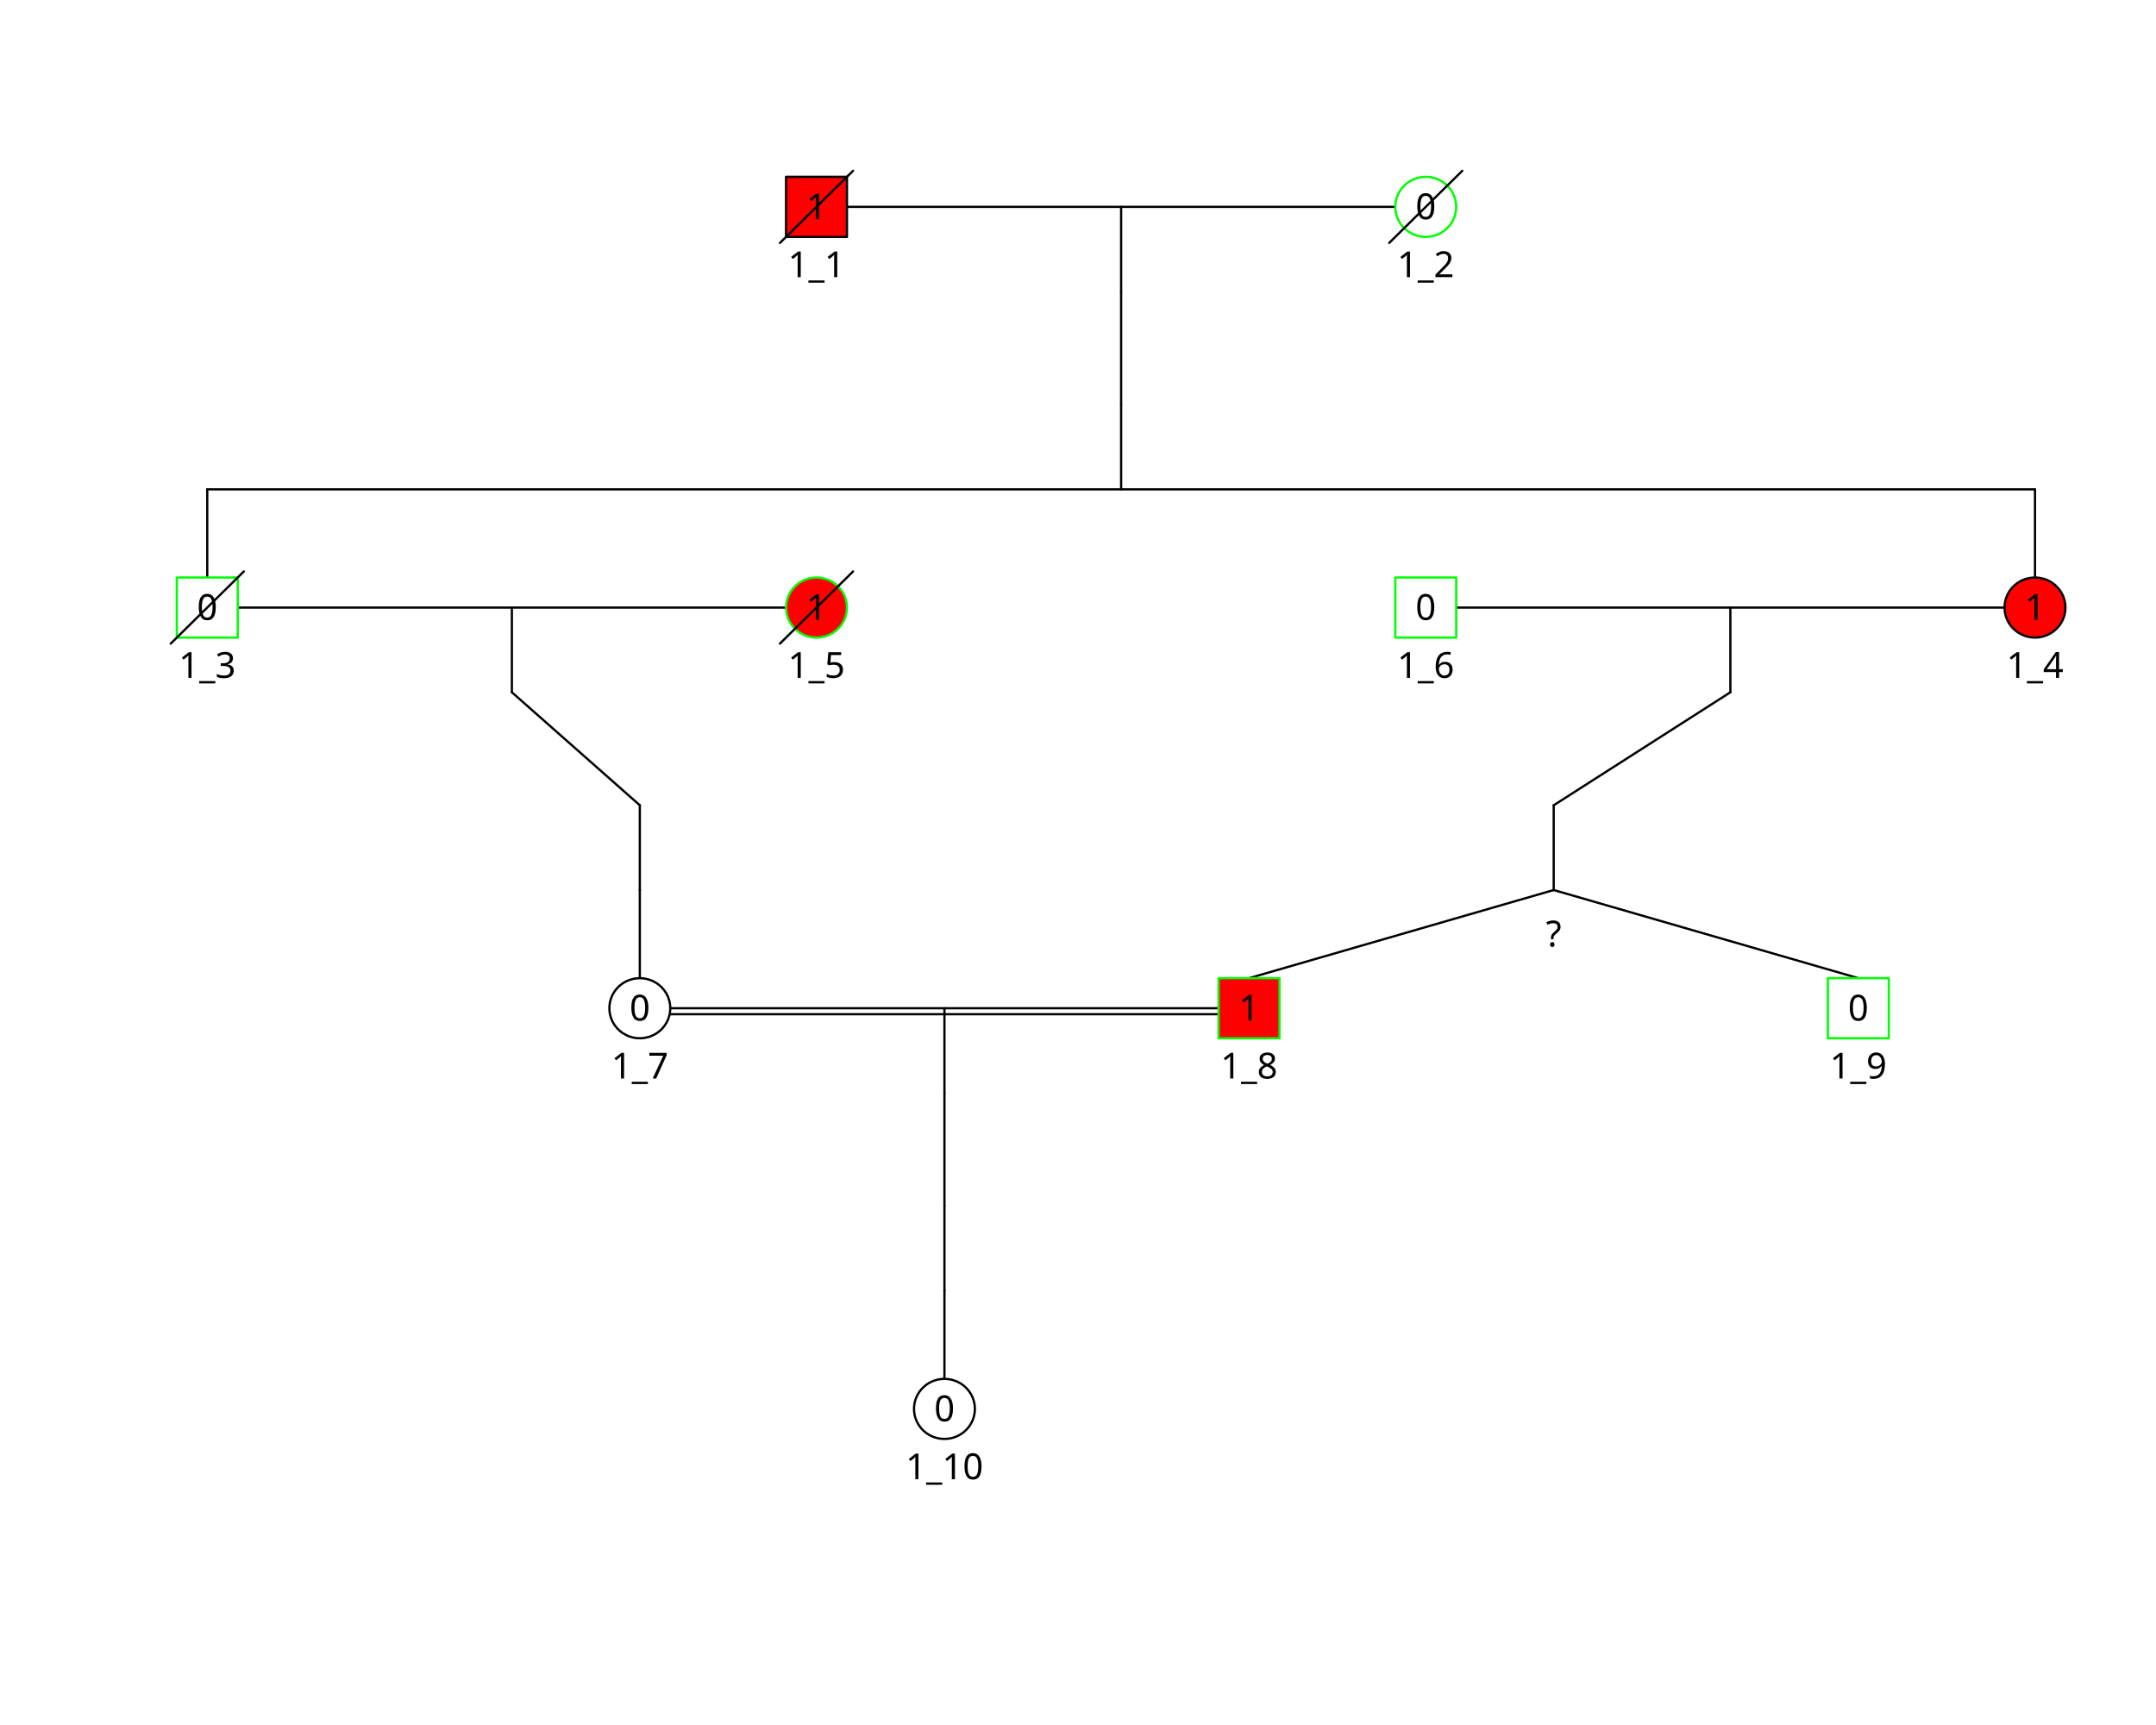
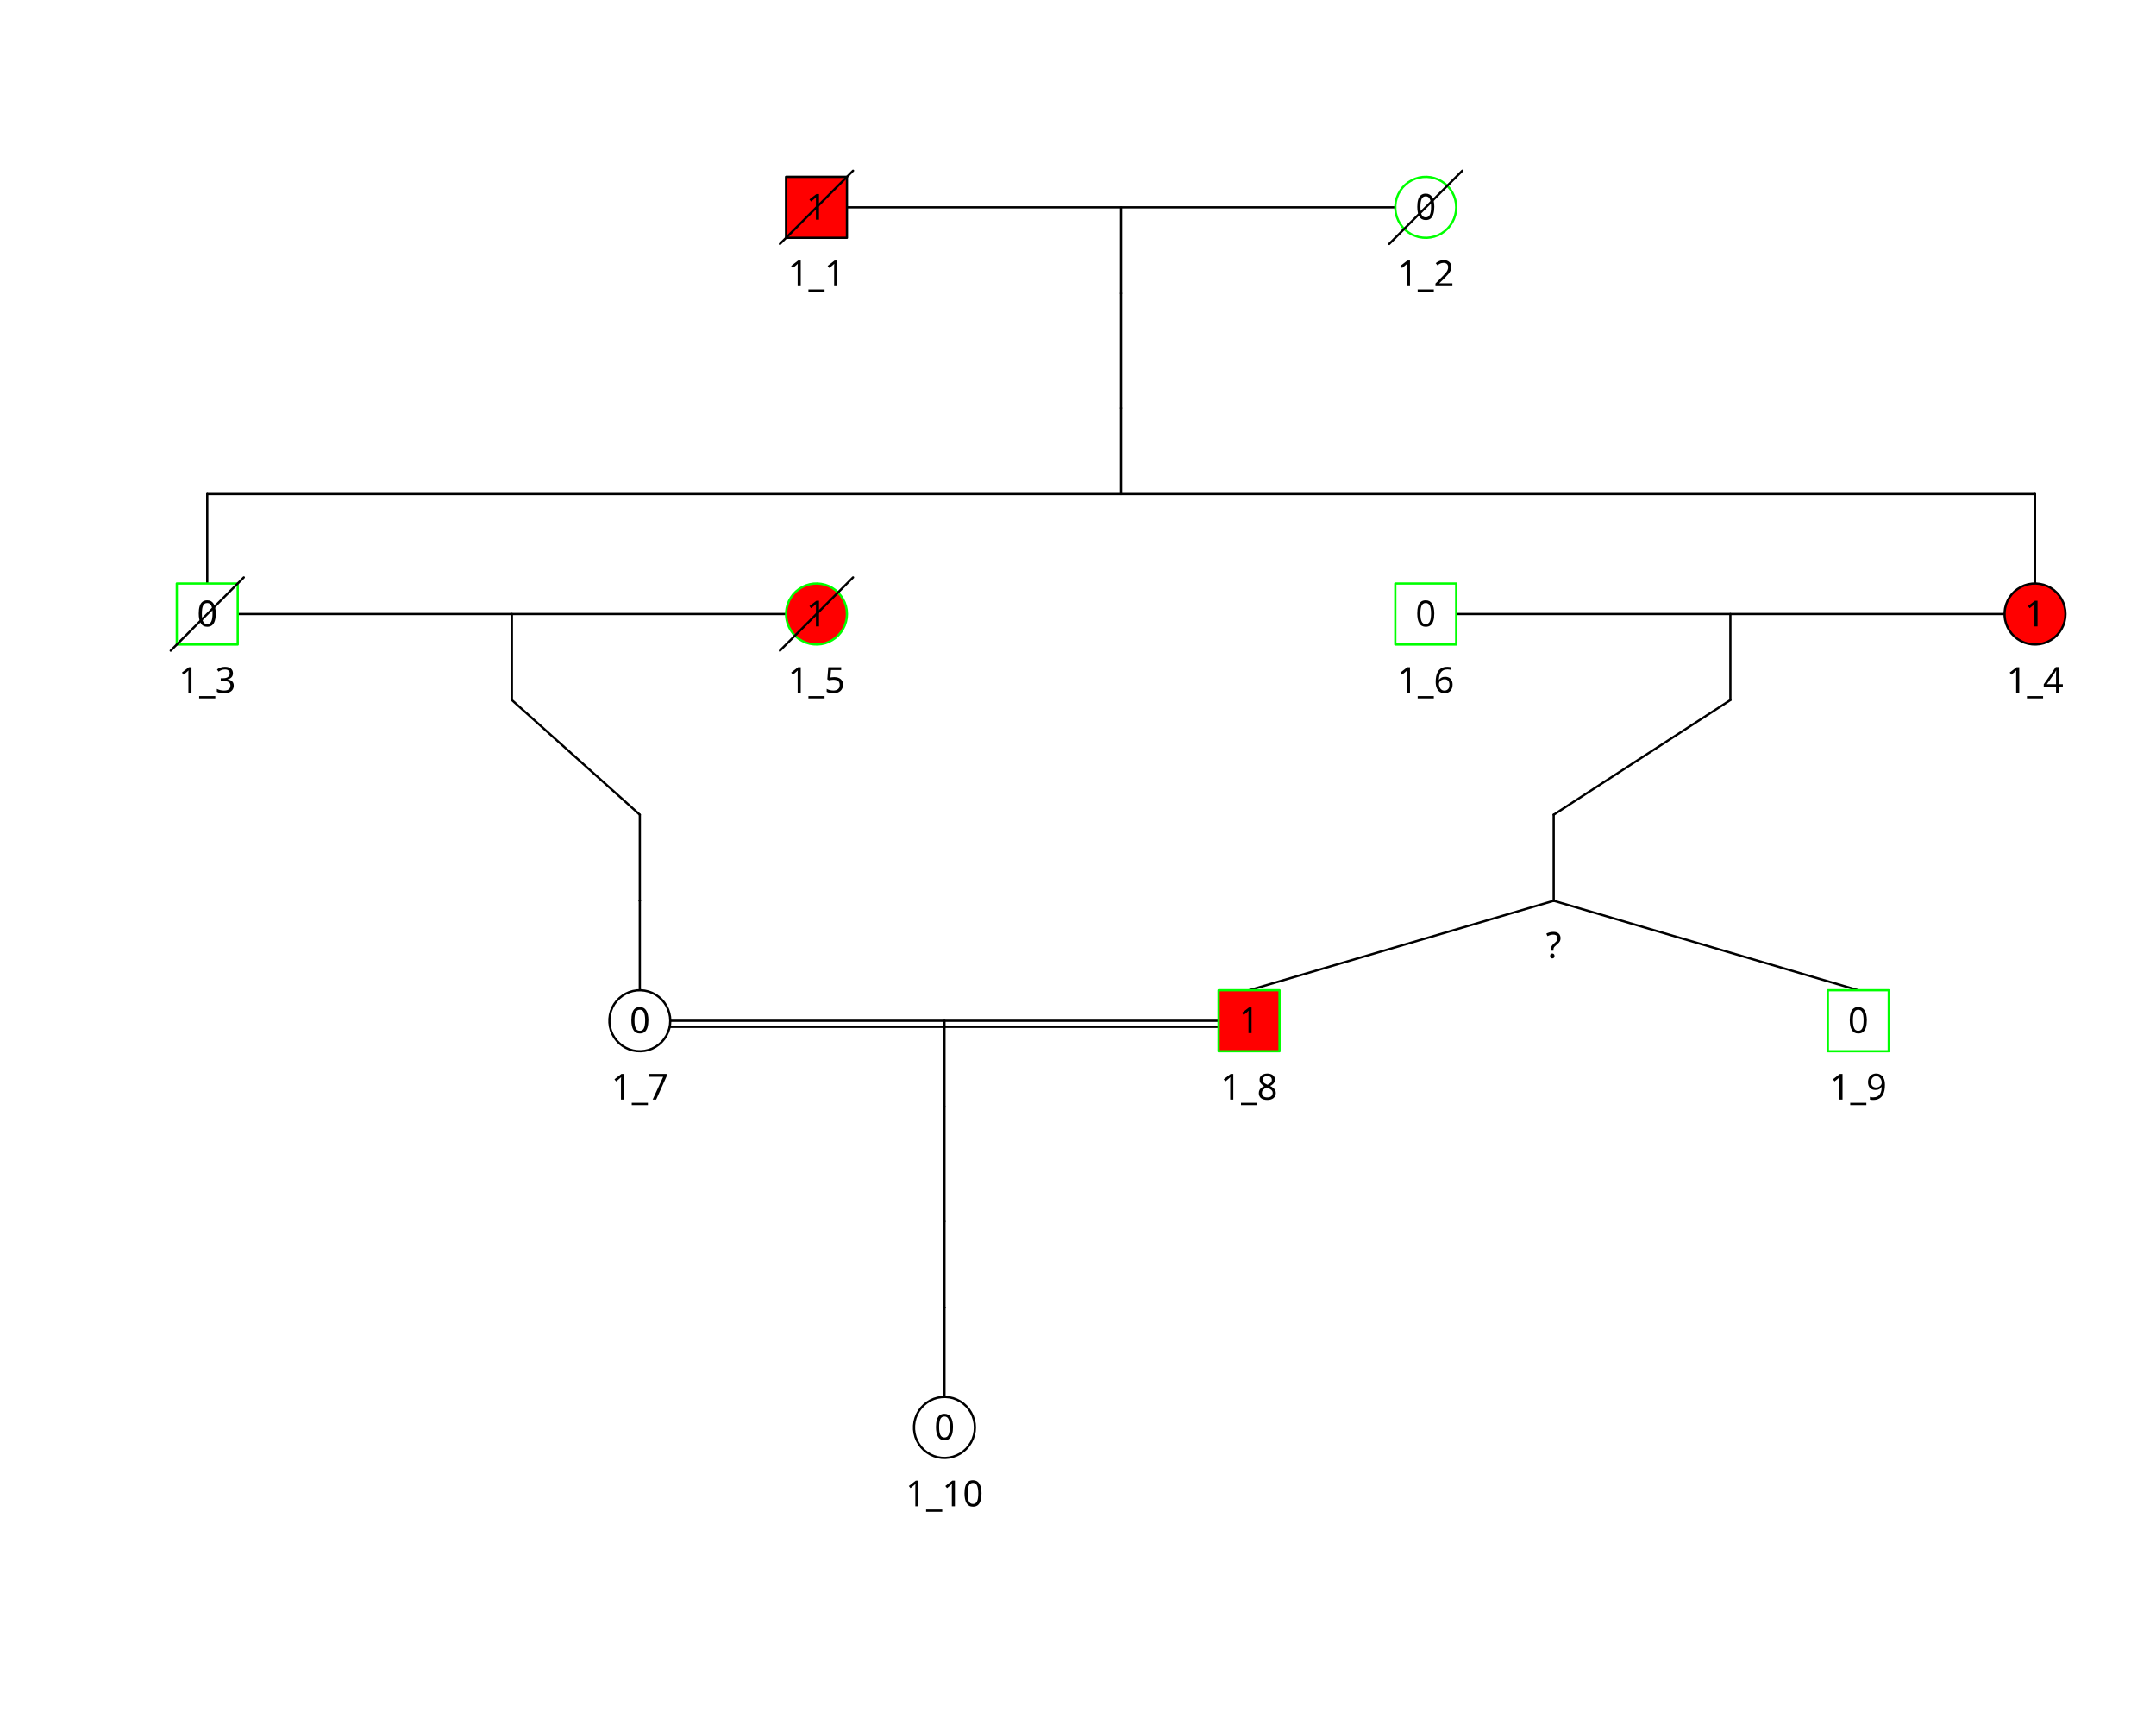
<svg xmlns="http://www.w3.org/2000/svg" class="svglite" data-engine-version="2.0" width="720.00pt" height="576.00pt" viewBox="0 0 720.00 576.00">
  <defs>
    <style type="text/css">
    .svglite line, .svglite polyline, .svglite polygon, .svglite path, .svglite rect, .svglite circle {
      fill: none;
      stroke: #000000;
      stroke-linecap: round;
      stroke-linejoin: round;
      stroke-miterlimit: 10.00;
    }
  </style>
  </defs>
  <rect width="100%" height="100%" style="stroke: none; fill: #FFFFFF;" />
  <defs>
    <clipPath id="cpMC4wMHw3MjAuMDB8MC4wMHw1NzYuMDA=">
      <rect x="0.00" y="0.00" width="720.00" height="576.00" />
    </clipPath>
  </defs>
  <g clip-path="url(#cpMC4wMHw3MjAuMDB8MC4wMHw1NzYuMDA=)">
-     <line x1="282.84" y1="69.07" x2="465.96" y2="69.07" style="stroke-width: 0.75;" />
-     <line x1="79.39" y1="202.87" x2="262.50" y2="202.87" style="stroke-width: 0.75;" />
-     <line x1="223.84" y1="336.66" x2="406.95" y2="336.66" style="stroke-width: 0.75;" />
-     <line x1="486.30" y1="202.87" x2="669.41" y2="202.87" style="stroke-width: 0.75;" />
-     <line x1="223.84" y1="338.66" x2="406.95" y2="338.66" style="stroke-width: 0.75;" />
-     <line x1="69.21" y1="192.83" x2="69.21" y2="163.40" style="stroke-width: 0.75;" />
-     <line x1="679.59" y1="192.83" x2="679.59" y2="163.40" style="stroke-width: 0.75;" />
-     <line x1="69.21" y1="163.40" x2="679.59" y2="163.40" style="stroke-width: 0.75;" />
-     <line x1="374.40" y1="163.40" x2="374.40" y2="135.10" style="stroke-width: 0.75;" />
-     <line x1="374.40" y1="135.10" x2="374.40" y2="97.37" style="stroke-width: 0.75;" />
-     <line x1="374.40" y1="97.37" x2="374.40" y2="69.07" style="stroke-width: 0.75;" />
-     <line x1="213.67" y1="326.62" x2="213.67" y2="297.19" style="stroke-width: 0.75;" />
-     <line x1="213.67" y1="297.19" x2="213.67" y2="297.19" style="stroke-width: 0.75;" />
-     <line x1="213.67" y1="297.19" x2="213.67" y2="268.89" style="stroke-width: 0.75;" />
-     <line x1="213.67" y1="268.89" x2="170.94" y2="231.16" style="stroke-width: 0.75;" />
-     <line x1="170.94" y1="231.16" x2="170.94" y2="202.87" style="stroke-width: 0.75;" />
-     <line x1="417.13" y1="326.62" x2="518.86" y2="297.19" style="stroke-width: 0.75;" />
-     <line x1="620.58" y1="326.62" x2="518.86" y2="297.19" style="stroke-width: 0.75;" />
-     <line x1="518.86" y1="297.19" x2="518.86" y2="297.19" style="stroke-width: 0.75;" />
-     <line x1="518.86" y1="297.19" x2="518.86" y2="268.89" style="stroke-width: 0.75;" />
-     <line x1="518.86" y1="268.89" x2="577.86" y2="231.16" style="stroke-width: 0.75;" />
-     <line x1="577.86" y1="231.16" x2="577.86" y2="202.87" style="stroke-width: 0.75;" />
-     <line x1="315.40" y1="460.42" x2="315.40" y2="430.98" style="stroke-width: 0.75;" />
-     <line x1="315.40" y1="430.98" x2="315.40" y2="430.98" style="stroke-width: 0.75;" />
-     <line x1="315.40" y1="430.98" x2="315.40" y2="402.68" style="stroke-width: 0.75;" />
-     <line x1="315.40" y1="402.68" x2="315.40" y2="364.96" style="stroke-width: 0.75;" />
-     <line x1="315.40" y1="364.96" x2="315.40" y2="336.66" style="stroke-width: 0.75;" />
-     <polygon points="262.50,59.04 262.50,79.11 282.84,79.11 282.84,59.04 " style="stroke-width: 0.75; fill: #FF0000;" />
-     <polygon points="59.04,192.83 59.04,212.90 79.39,212.90 79.39,192.83 " style="stroke-width: 0.75; stroke: #00FF00; fill: #FFFFFF;" />
-     <polygon points="223.84,336.66 223.76,337.94 223.51,339.20 223.10,340.42 222.53,341.58 221.82,342.66 220.98,343.64 220.01,344.50 218.94,345.24 217.79,345.83 216.56,346.28 215.29,346.56 213.99,346.69 212.69,346.65 211.40,346.44 210.15,346.08 208.96,345.55 207.85,344.89 206.83,344.09 205.92,343.16 205.14,342.13 204.50,341.01 204.01,339.82 203.68,338.58 203.52,337.30 203.52,336.02 203.68,334.74 204.01,333.50 204.50,332.30 205.14,331.18 205.92,330.15 206.83,329.23 207.85,328.43 208.96,327.76 210.15,327.24 211.40,326.88 212.69,326.67 213.99,326.63 215.29,326.75 216.56,327.04 217.79,327.48 218.94,328.08 220.01,328.81 220.98,329.68 221.82,330.66 222.53,331.73 223.10,332.89 223.51,334.11 223.76,335.37 223.84,336.66 " style="stroke-width: 0.75; fill: #FFFFFF;" />
-     <polygon points="325.57,470.45 325.49,471.73 325.24,473.00 324.83,474.22 324.26,475.37 323.55,476.45 322.70,477.43 321.74,478.30 320.67,479.03 319.51,479.63 318.29,480.07 317.02,480.36 315.72,480.48 314.42,480.44 313.13,480.23 311.88,479.87 310.69,479.35 309.58,478.68 308.56,477.88 307.65,476.95 306.87,475.92 306.23,474.80 305.74,473.61 305.41,472.37 305.25,471.09 305.25,469.81 305.41,468.53 305.74,467.29 306.23,466.10 306.87,464.98 307.65,463.95 308.56,463.02 309.58,462.22 310.69,461.55 311.88,461.03 313.13,460.67 314.42,460.46 315.72,460.42 317.02,460.54 318.29,460.83 319.51,461.27 320.67,461.87 321.74,462.60 322.70,463.47 323.55,464.45 324.26,465.53 324.83,466.68 325.24,467.90 325.49,469.17 325.57,470.45 " style="stroke-width: 0.75; fill: #FFFFFF;" />
-     <polygon points="486.30,69.07 486.22,70.36 485.97,71.62 485.56,72.84 484.99,74.00 484.28,75.08 483.44,76.06 482.47,76.92 481.40,77.66 480.25,78.25 479.02,78.69 477.75,78.98 476.46,79.10 475.15,79.06 473.87,78.86 472.62,78.49 471.42,77.97 470.31,77.30 469.29,76.50 468.38,75.58 467.60,74.55 466.96,73.43 466.47,72.24 466.14,70.99 465.98,69.72 465.98,68.43 466.14,67.16 466.47,65.91 466.96,64.72 467.60,63.60 468.38,62.57 469.29,61.65 470.31,60.84 471.42,60.18 472.62,59.66 473.87,59.29 475.15,59.09 476.46,59.05 477.75,59.17 479.02,59.45 480.25,59.90 481.40,60.49 482.47,61.23 483.44,62.09 484.28,63.07 484.99,64.15 485.56,65.31 485.97,66.53 486.22,67.79 486.30,69.07 " style="stroke-width: 0.75; stroke: #00FF00; fill: #FFFFFF;" />
-     <polygon points="282.84,202.87 282.76,204.15 282.51,205.41 282.10,206.63 281.53,207.79 280.82,208.87 279.98,209.85 279.01,210.71 277.94,211.45 276.79,212.04 275.57,212.49 274.29,212.77 273.00,212.90 271.69,212.85 270.41,212.65 269.16,212.28 267.97,211.76 266.85,211.10 265.83,210.29 264.92,209.37 264.15,208.34 263.51,207.22 263.02,206.03 262.69,204.78 262.52,203.51 262.52,202.22 262.69,200.95 263.02,199.70 263.51,198.51 264.15,197.39 264.92,196.36 265.83,195.44 266.85,194.64 267.97,193.97 269.16,193.45 270.41,193.08 271.69,192.88 273.00,192.84 274.29,192.96 275.57,193.25 276.79,193.69 277.94,194.29 279.01,195.02 279.98,195.89 280.82,196.86 281.53,197.94 282.10,199.10 282.51,200.32 282.76,201.58 282.84,202.87 " style="stroke-width: 0.75; stroke: #00FF00; fill: #FF0000;" />
-     <polygon points="406.95,326.62 406.95,346.69 427.30,346.69 427.30,326.62 " style="stroke-width: 0.75; stroke: #00FF00; fill: #FF0000;" />
-     <polygon points="465.96,192.83 465.96,212.90 486.30,212.90 486.30,192.83 " style="stroke-width: 0.75; stroke: #00FF00; fill: #FFFFFF;" />
-     <polygon points="610.41,326.62 610.41,346.69 630.76,346.69 630.76,326.62 " style="stroke-width: 0.75; stroke: #00FF00; fill: #FFFFFF;" />
-     <polygon points="689.76,202.87 689.68,204.15 689.43,205.41 689.02,206.63 688.45,207.79 687.74,208.87 686.89,209.85 685.93,210.71 684.86,211.45 683.70,212.04 682.48,212.49 681.21,212.77 679.91,212.90 678.61,212.85 677.32,212.65 676.07,212.28 674.88,211.76 673.77,211.10 672.75,210.29 671.84,209.37 671.06,208.34 670.42,207.22 669.93,206.03 669.60,204.78 669.44,203.51 669.44,202.22 669.60,200.95 669.93,199.70 670.42,198.51 671.06,197.39 671.84,196.36 672.75,195.44 673.77,194.64 674.88,193.97 676.07,193.45 677.32,193.08 678.61,192.88 679.91,192.84 681.21,192.96 682.48,193.25 683.70,193.69 684.86,194.29 685.93,195.02 686.89,195.89 687.74,196.86 688.45,197.94 689.02,199.10 689.43,200.32 689.68,201.58 689.76,202.87 " style="stroke-width: 0.75; fill: #FF0000;" />
-     <line x1="260.46" y1="81.12" x2="284.88" y2="57.03" style="stroke-width: 0.75;" />
-     <line x1="57.01" y1="214.91" x2="81.42" y2="190.82" style="stroke-width: 0.75;" />
-     <line x1="463.92" y1="81.12" x2="488.34" y2="57.03" style="stroke-width: 0.75;" />
-     <line x1="260.46" y1="214.91" x2="284.88" y2="190.82" style="stroke-width: 0.75;" />
-     <text x="272.67" y="73.20" text-anchor="middle" style="font-size: 12.00px; font-family: sans;" textLength="6.67px" lengthAdjust="spacingAndGlyphs">1</text>
-     <text x="69.21" y="207.00" text-anchor="middle" style="font-size: 12.00px; font-family: sans;" textLength="6.67px" lengthAdjust="spacingAndGlyphs">0</text>
-     <text x="213.68" y="340.79" text-anchor="middle" style="font-size: 12.00px; font-family: sans;" textLength="6.67px" lengthAdjust="spacingAndGlyphs">0</text>
-     <text x="315.41" y="474.58" text-anchor="middle" style="font-size: 12.00px; font-family: sans;" textLength="6.67px" lengthAdjust="spacingAndGlyphs">0</text>
-     <text x="476.14" y="73.20" text-anchor="middle" style="font-size: 12.00px; font-family: sans;" textLength="6.67px" lengthAdjust="spacingAndGlyphs">0</text>
-     <text x="272.68" y="207.00" text-anchor="middle" style="font-size: 12.00px; font-family: sans;" textLength="6.67px" lengthAdjust="spacingAndGlyphs">1</text>
-     <text x="417.13" y="340.79" text-anchor="middle" style="font-size: 12.00px; font-family: sans;" textLength="6.67px" lengthAdjust="spacingAndGlyphs">1</text>
-     <text x="476.13" y="207.00" text-anchor="middle" style="font-size: 12.00px; font-family: sans;" textLength="6.67px" lengthAdjust="spacingAndGlyphs">0</text>
-     <text x="620.58" y="340.79" text-anchor="middle" style="font-size: 12.00px; font-family: sans;" textLength="6.67px" lengthAdjust="spacingAndGlyphs">0</text>
-     <text x="679.60" y="207.00" text-anchor="middle" style="font-size: 12.00px; font-family: sans;" textLength="6.67px" lengthAdjust="spacingAndGlyphs">1</text>
-     <text x="272.67" y="92.55" text-anchor="middle" style="font-size: 12.00px; font-family: sans;" textLength="20.02px" lengthAdjust="spacingAndGlyphs">1_1</text>
-     <text x="69.21" y="226.34" text-anchor="middle" style="font-size: 12.00px; font-family: sans;" textLength="20.02px" lengthAdjust="spacingAndGlyphs">1_3</text>
-     <text x="213.67" y="360.13" text-anchor="middle" style="font-size: 12.00px; font-family: sans;" textLength="20.02px" lengthAdjust="spacingAndGlyphs">1_7</text>
-     <text x="315.40" y="493.93" text-anchor="middle" style="font-size: 12.00px; font-family: sans;" textLength="26.70px" lengthAdjust="spacingAndGlyphs">1_10</text>
-     <text x="476.13" y="92.55" text-anchor="middle" style="font-size: 12.00px; font-family: sans;" textLength="20.02px" lengthAdjust="spacingAndGlyphs">1_2</text>
-     <text x="272.67" y="226.34" text-anchor="middle" style="font-size: 12.00px; font-family: sans;" textLength="20.02px" lengthAdjust="spacingAndGlyphs">1_5</text>
-     <text x="417.13" y="360.13" text-anchor="middle" style="font-size: 12.00px; font-family: sans;" textLength="20.02px" lengthAdjust="spacingAndGlyphs">1_8</text>
-     <text x="476.13" y="226.34" text-anchor="middle" style="font-size: 12.00px; font-family: sans;" textLength="20.02px" lengthAdjust="spacingAndGlyphs">1_6</text>
-     <text x="620.58" y="360.13" text-anchor="middle" style="font-size: 12.00px; font-family: sans;" textLength="20.02px" lengthAdjust="spacingAndGlyphs">1_9</text>
-     <text x="679.59" y="226.34" text-anchor="middle" style="font-size: 12.00px; font-family: sans;" textLength="20.02px" lengthAdjust="spacingAndGlyphs">1_4</text>
-     <text x="518.86" y="316.04" text-anchor="middle" style="font-size: 12.00px; font-family: sans;" textLength="6.67px" lengthAdjust="spacingAndGlyphs">?</text>
+     <line x1="282.84" y1="69.23" x2="465.96" y2="69.23" style="stroke-width: 0.75;" />
+     <line x1="79.39" y1="205.03" x2="262.50" y2="205.03" style="stroke-width: 0.75;" />
+     <line x1="223.84" y1="340.84" x2="406.95" y2="340.84" style="stroke-width: 0.75;" />
+     <line x1="486.30" y1="205.03" x2="669.41" y2="205.03" style="stroke-width: 0.75;" />
+     <line x1="223.84" y1="342.88" x2="406.95" y2="342.88" style="stroke-width: 0.75;" />
+     <line x1="69.21" y1="194.85" x2="69.21" y2="164.97" style="stroke-width: 0.75;" />
+     <line x1="679.59" y1="194.85" x2="679.59" y2="164.97" style="stroke-width: 0.75;" />
+     <line x1="69.21" y1="164.97" x2="679.59" y2="164.97" style="stroke-width: 0.75;" />
+     <line x1="374.40" y1="164.97" x2="374.40" y2="136.25" style="stroke-width: 0.75;" />
+     <line x1="374.40" y1="136.25" x2="374.40" y2="97.95" style="stroke-width: 0.75;" />
+     <line x1="374.40" y1="97.95" x2="374.40" y2="69.23" style="stroke-width: 0.75;" />
+     <line x1="213.67" y1="330.66" x2="213.67" y2="300.78" style="stroke-width: 0.75;" />
+     <line x1="213.67" y1="300.78" x2="213.67" y2="300.78" style="stroke-width: 0.75;" />
+     <line x1="213.67" y1="300.78" x2="213.67" y2="272.05" style="stroke-width: 0.75;" />
+     <line x1="213.67" y1="272.05" x2="170.94" y2="233.76" style="stroke-width: 0.75;" />
+     <line x1="170.94" y1="233.76" x2="170.94" y2="205.03" style="stroke-width: 0.75;" />
+     <line x1="417.13" y1="330.66" x2="518.86" y2="300.78" style="stroke-width: 0.75;" />
+     <line x1="620.58" y1="330.66" x2="518.86" y2="300.78" style="stroke-width: 0.75;" />
+     <line x1="518.86" y1="300.78" x2="518.86" y2="300.78" style="stroke-width: 0.75;" />
+     <line x1="518.86" y1="300.78" x2="518.86" y2="272.05" style="stroke-width: 0.75;" />
+     <line x1="518.86" y1="272.05" x2="577.86" y2="233.76" style="stroke-width: 0.75;" />
+     <line x1="577.86" y1="233.76" x2="577.86" y2="205.03" style="stroke-width: 0.75;" />
+     <line x1="315.40" y1="466.46" x2="315.40" y2="436.59" style="stroke-width: 0.75;" />
+     <line x1="315.40" y1="436.59" x2="315.40" y2="436.59" style="stroke-width: 0.75;" />
+     <line x1="315.40" y1="436.59" x2="315.40" y2="407.86" style="stroke-width: 0.75;" />
+     <line x1="315.40" y1="407.86" x2="315.40" y2="369.56" style="stroke-width: 0.75;" />
+     <line x1="315.40" y1="369.56" x2="315.40" y2="340.84" style="stroke-width: 0.75;" />
+     <polygon points="262.50,59.04 262.50,79.41 282.84,79.41 282.84,59.04 " style="stroke-width: 0.75; fill: #FF0000;" />
+     <polygon points="59.04,194.85 59.04,215.22 79.39,215.22 79.39,194.85 " style="stroke-width: 0.75; stroke: #00FF00; fill: #FFFFFF;" />
+     <polygon points="223.84,340.84 223.76,342.14 223.51,343.43 223.10,344.66 222.53,345.84 221.82,346.93 220.98,347.93 220.01,348.80 218.94,349.55 217.79,350.16 216.56,350.61 215.29,350.90 213.99,351.02 212.69,350.98 211.40,350.77 210.15,350.40 208.96,349.87 207.85,349.20 206.83,348.38 205.92,347.44 205.14,346.40 204.50,345.26 204.01,344.05 203.68,342.79 203.52,341.49 203.52,340.19 203.68,338.89 204.01,337.63 204.50,336.42 205.14,335.28 205.92,334.24 206.83,333.30 207.85,332.49 208.96,331.81 210.15,331.28 211.40,330.91 212.69,330.70 213.99,330.66 215.29,330.79 216.56,331.08 217.79,331.53 218.94,332.13 220.01,332.88 220.98,333.76 221.82,334.75 222.53,335.84 223.10,337.02 223.51,338.26 223.76,339.54 223.84,340.84 " style="stroke-width: 0.75; fill: #FFFFFF;" />
+     <polygon points="325.57,476.65 325.49,477.95 325.24,479.23 324.83,480.47 324.26,481.65 323.55,482.74 322.70,483.74 321.74,484.61 320.67,485.36 319.51,485.96 318.29,486.41 317.02,486.70 315.72,486.83 314.42,486.79 313.13,486.58 311.88,486.21 310.69,485.68 309.58,485.00 308.56,484.19 307.65,483.25 306.87,482.21 306.23,481.07 305.74,479.86 305.41,478.60 305.25,477.30 305.25,476.00 305.41,474.70 305.74,473.44 306.23,472.23 306.87,471.09 307.65,470.05 308.56,469.11 309.58,468.30 310.69,467.62 311.88,467.09 313.13,466.72 314.42,466.51 315.72,466.47 317.02,466.59 318.29,466.88 319.51,467.34 320.67,467.94 321.74,468.69 322.70,469.56 323.55,470.56 324.26,471.65 324.83,472.83 325.24,474.07 325.49,475.35 325.57,476.65 " style="stroke-width: 0.75; fill: #FFFFFF;" />
+     <polygon points="486.30,69.23 486.22,70.53 485.97,71.81 485.56,73.05 484.99,74.22 484.28,75.32 483.44,76.31 482.47,77.19 481.40,77.94 480.25,78.54 479.02,78.99 477.75,79.28 476.46,79.41 475.15,79.36 473.87,79.16 472.62,78.78 471.42,78.26 470.31,77.58 469.29,76.77 468.38,75.83 467.60,74.78 466.96,73.64 466.47,72.44 466.14,71.17 465.98,69.88 465.98,68.57 466.14,67.28 466.47,66.02 466.96,64.81 467.60,63.67 468.38,62.62 469.29,61.69 470.31,60.87 471.42,60.20 472.62,59.67 473.87,59.30 475.15,59.09 476.46,59.05 477.75,59.17 479.02,59.46 480.25,59.91 481.40,60.52 482.47,61.26 483.44,62.14 484.28,63.13 484.99,64.23 485.56,65.40 485.97,66.64 486.22,67.92 486.30,69.23 " style="stroke-width: 0.75; stroke: #00FF00; fill: #FFFFFF;" />
+     <polygon points="282.84,205.03 282.76,206.34 282.51,207.62 282.10,208.86 281.53,210.03 280.82,211.13 279.98,212.12 279.01,213.00 277.94,213.74 276.79,214.35 275.57,214.80 274.29,215.09 273.00,215.21 271.69,215.17 270.41,214.96 269.16,214.59 267.97,214.06 266.85,213.39 265.83,212.57 264.92,211.64 264.15,210.59 263.51,209.45 263.02,208.24 262.69,206.98 262.52,205.69 262.52,204.38 262.69,203.09 263.02,201.82 263.51,200.61 264.15,199.48 264.92,198.43 265.83,197.49 266.85,196.68 267.97,196.00 269.16,195.47 270.41,195.10 271.69,194.89 273.00,194.85 274.29,194.98 275.57,195.27 276.79,195.72 277.94,196.32 279.01,197.07 279.98,197.95 280.82,198.94 281.53,200.04 282.10,201.21 282.51,202.45 282.76,203.73 282.84,205.03 " style="stroke-width: 0.75; stroke: #00FF00; fill: #FF0000;" />
+     <polygon points="406.95,330.66 406.95,351.03 427.30,351.03 427.30,330.66 " style="stroke-width: 0.75; stroke: #00FF00; fill: #FF0000;" />
+     <polygon points="465.96,194.85 465.96,215.22 486.30,215.22 486.30,194.85 " style="stroke-width: 0.75; stroke: #00FF00; fill: #FFFFFF;" />
+     <polygon points="610.41,330.66 610.41,351.03 630.76,351.03 630.76,330.66 " style="stroke-width: 0.75; stroke: #00FF00; fill: #FFFFFF;" />
+     <polygon points="689.76,205.03 689.68,206.34 689.43,207.62 689.02,208.86 688.45,210.03 687.74,211.13 686.89,212.12 685.93,213.00 684.86,213.74 683.70,214.35 682.48,214.80 681.21,215.09 679.91,215.21 678.61,215.17 677.32,214.96 676.07,214.59 674.88,214.06 673.77,213.39 672.75,212.57 671.84,211.64 671.06,210.59 670.42,209.45 669.93,208.24 669.60,206.98 669.44,205.69 669.44,204.38 669.60,203.09 669.93,201.82 670.42,200.61 671.06,199.48 671.84,198.43 672.75,197.49 673.77,196.68 674.88,196.00 676.07,195.47 677.32,195.10 678.61,194.89 679.91,194.85 681.21,194.98 682.48,195.27 683.70,195.72 684.86,196.32 685.93,197.07 686.89,197.95 687.74,198.94 688.45,200.04 689.02,201.21 689.43,202.45 689.68,203.73 689.76,205.03 " style="stroke-width: 0.75; fill: #FF0000;" />
+     <line x1="260.46" y1="81.45" x2="284.88" y2="57.00" style="stroke-width: 0.75;" />
+     <line x1="57.01" y1="217.26" x2="81.42" y2="192.81" style="stroke-width: 0.75;" />
+     <line x1="463.92" y1="81.45" x2="488.34" y2="57.00" style="stroke-width: 0.75;" />
+     <line x1="260.46" y1="217.26" x2="284.88" y2="192.81" style="stroke-width: 0.75;" />
+     <text x="272.67" y="73.35" text-anchor="middle" style="font-size: 12.00px; font-family: sans;" textLength="6.67px" lengthAdjust="spacingAndGlyphs">1</text>
+     <text x="69.21" y="209.16" text-anchor="middle" style="font-size: 12.00px; font-family: sans;" textLength="6.67px" lengthAdjust="spacingAndGlyphs">0</text>
+     <text x="213.68" y="344.97" text-anchor="middle" style="font-size: 12.00px; font-family: sans;" textLength="6.67px" lengthAdjust="spacingAndGlyphs">0</text>
+     <text x="315.41" y="480.78" text-anchor="middle" style="font-size: 12.00px; font-family: sans;" textLength="6.67px" lengthAdjust="spacingAndGlyphs">0</text>
+     <text x="476.14" y="73.35" text-anchor="middle" style="font-size: 12.00px; font-family: sans;" textLength="6.67px" lengthAdjust="spacingAndGlyphs">0</text>
+     <text x="272.68" y="209.16" text-anchor="middle" style="font-size: 12.00px; font-family: sans;" textLength="6.67px" lengthAdjust="spacingAndGlyphs">1</text>
+     <text x="417.13" y="344.97" text-anchor="middle" style="font-size: 12.00px; font-family: sans;" textLength="6.67px" lengthAdjust="spacingAndGlyphs">1</text>
+     <text x="476.13" y="209.16" text-anchor="middle" style="font-size: 12.00px; font-family: sans;" textLength="6.67px" lengthAdjust="spacingAndGlyphs">0</text>
+     <text x="620.58" y="344.97" text-anchor="middle" style="font-size: 12.00px; font-family: sans;" textLength="6.67px" lengthAdjust="spacingAndGlyphs">0</text>
+     <text x="679.60" y="209.16" text-anchor="middle" style="font-size: 12.00px; font-family: sans;" textLength="6.67px" lengthAdjust="spacingAndGlyphs">1</text>
+     <text x="518.86" y="319.85" text-anchor="middle" style="font-size: 12.00px; font-family: sans;" textLength="6.67px" lengthAdjust="spacingAndGlyphs">?</text>
+     <text x="272.67" y="95.55" text-anchor="middle" style="font-size: 12.00px; font-family: sans;" textLength="20.02px" lengthAdjust="spacingAndGlyphs">1_1</text>
+     <text x="69.21" y="231.35" text-anchor="middle" style="font-size: 12.00px; font-family: sans;" textLength="20.02px" lengthAdjust="spacingAndGlyphs">1_3</text>
+     <text x="213.67" y="367.16" text-anchor="middle" style="font-size: 12.00px; font-family: sans;" textLength="20.02px" lengthAdjust="spacingAndGlyphs">1_7</text>
+     <text x="315.40" y="502.97" text-anchor="middle" style="font-size: 12.00px; font-family: sans;" textLength="26.70px" lengthAdjust="spacingAndGlyphs">1_10</text>
+     <text x="476.13" y="95.55" text-anchor="middle" style="font-size: 12.00px; font-family: sans;" textLength="20.02px" lengthAdjust="spacingAndGlyphs">1_2</text>
+     <text x="272.67" y="231.35" text-anchor="middle" style="font-size: 12.00px; font-family: sans;" textLength="20.02px" lengthAdjust="spacingAndGlyphs">1_5</text>
+     <text x="417.13" y="367.16" text-anchor="middle" style="font-size: 12.00px; font-family: sans;" textLength="20.02px" lengthAdjust="spacingAndGlyphs">1_8</text>
+     <text x="476.13" y="231.35" text-anchor="middle" style="font-size: 12.00px; font-family: sans;" textLength="20.02px" lengthAdjust="spacingAndGlyphs">1_6</text>
+     <text x="620.58" y="367.16" text-anchor="middle" style="font-size: 12.00px; font-family: sans;" textLength="20.02px" lengthAdjust="spacingAndGlyphs">1_9</text>
+     <text x="679.59" y="231.35" text-anchor="middle" style="font-size: 12.00px; font-family: sans;" textLength="20.02px" lengthAdjust="spacingAndGlyphs">1_4</text>
  </g>
</svg>
